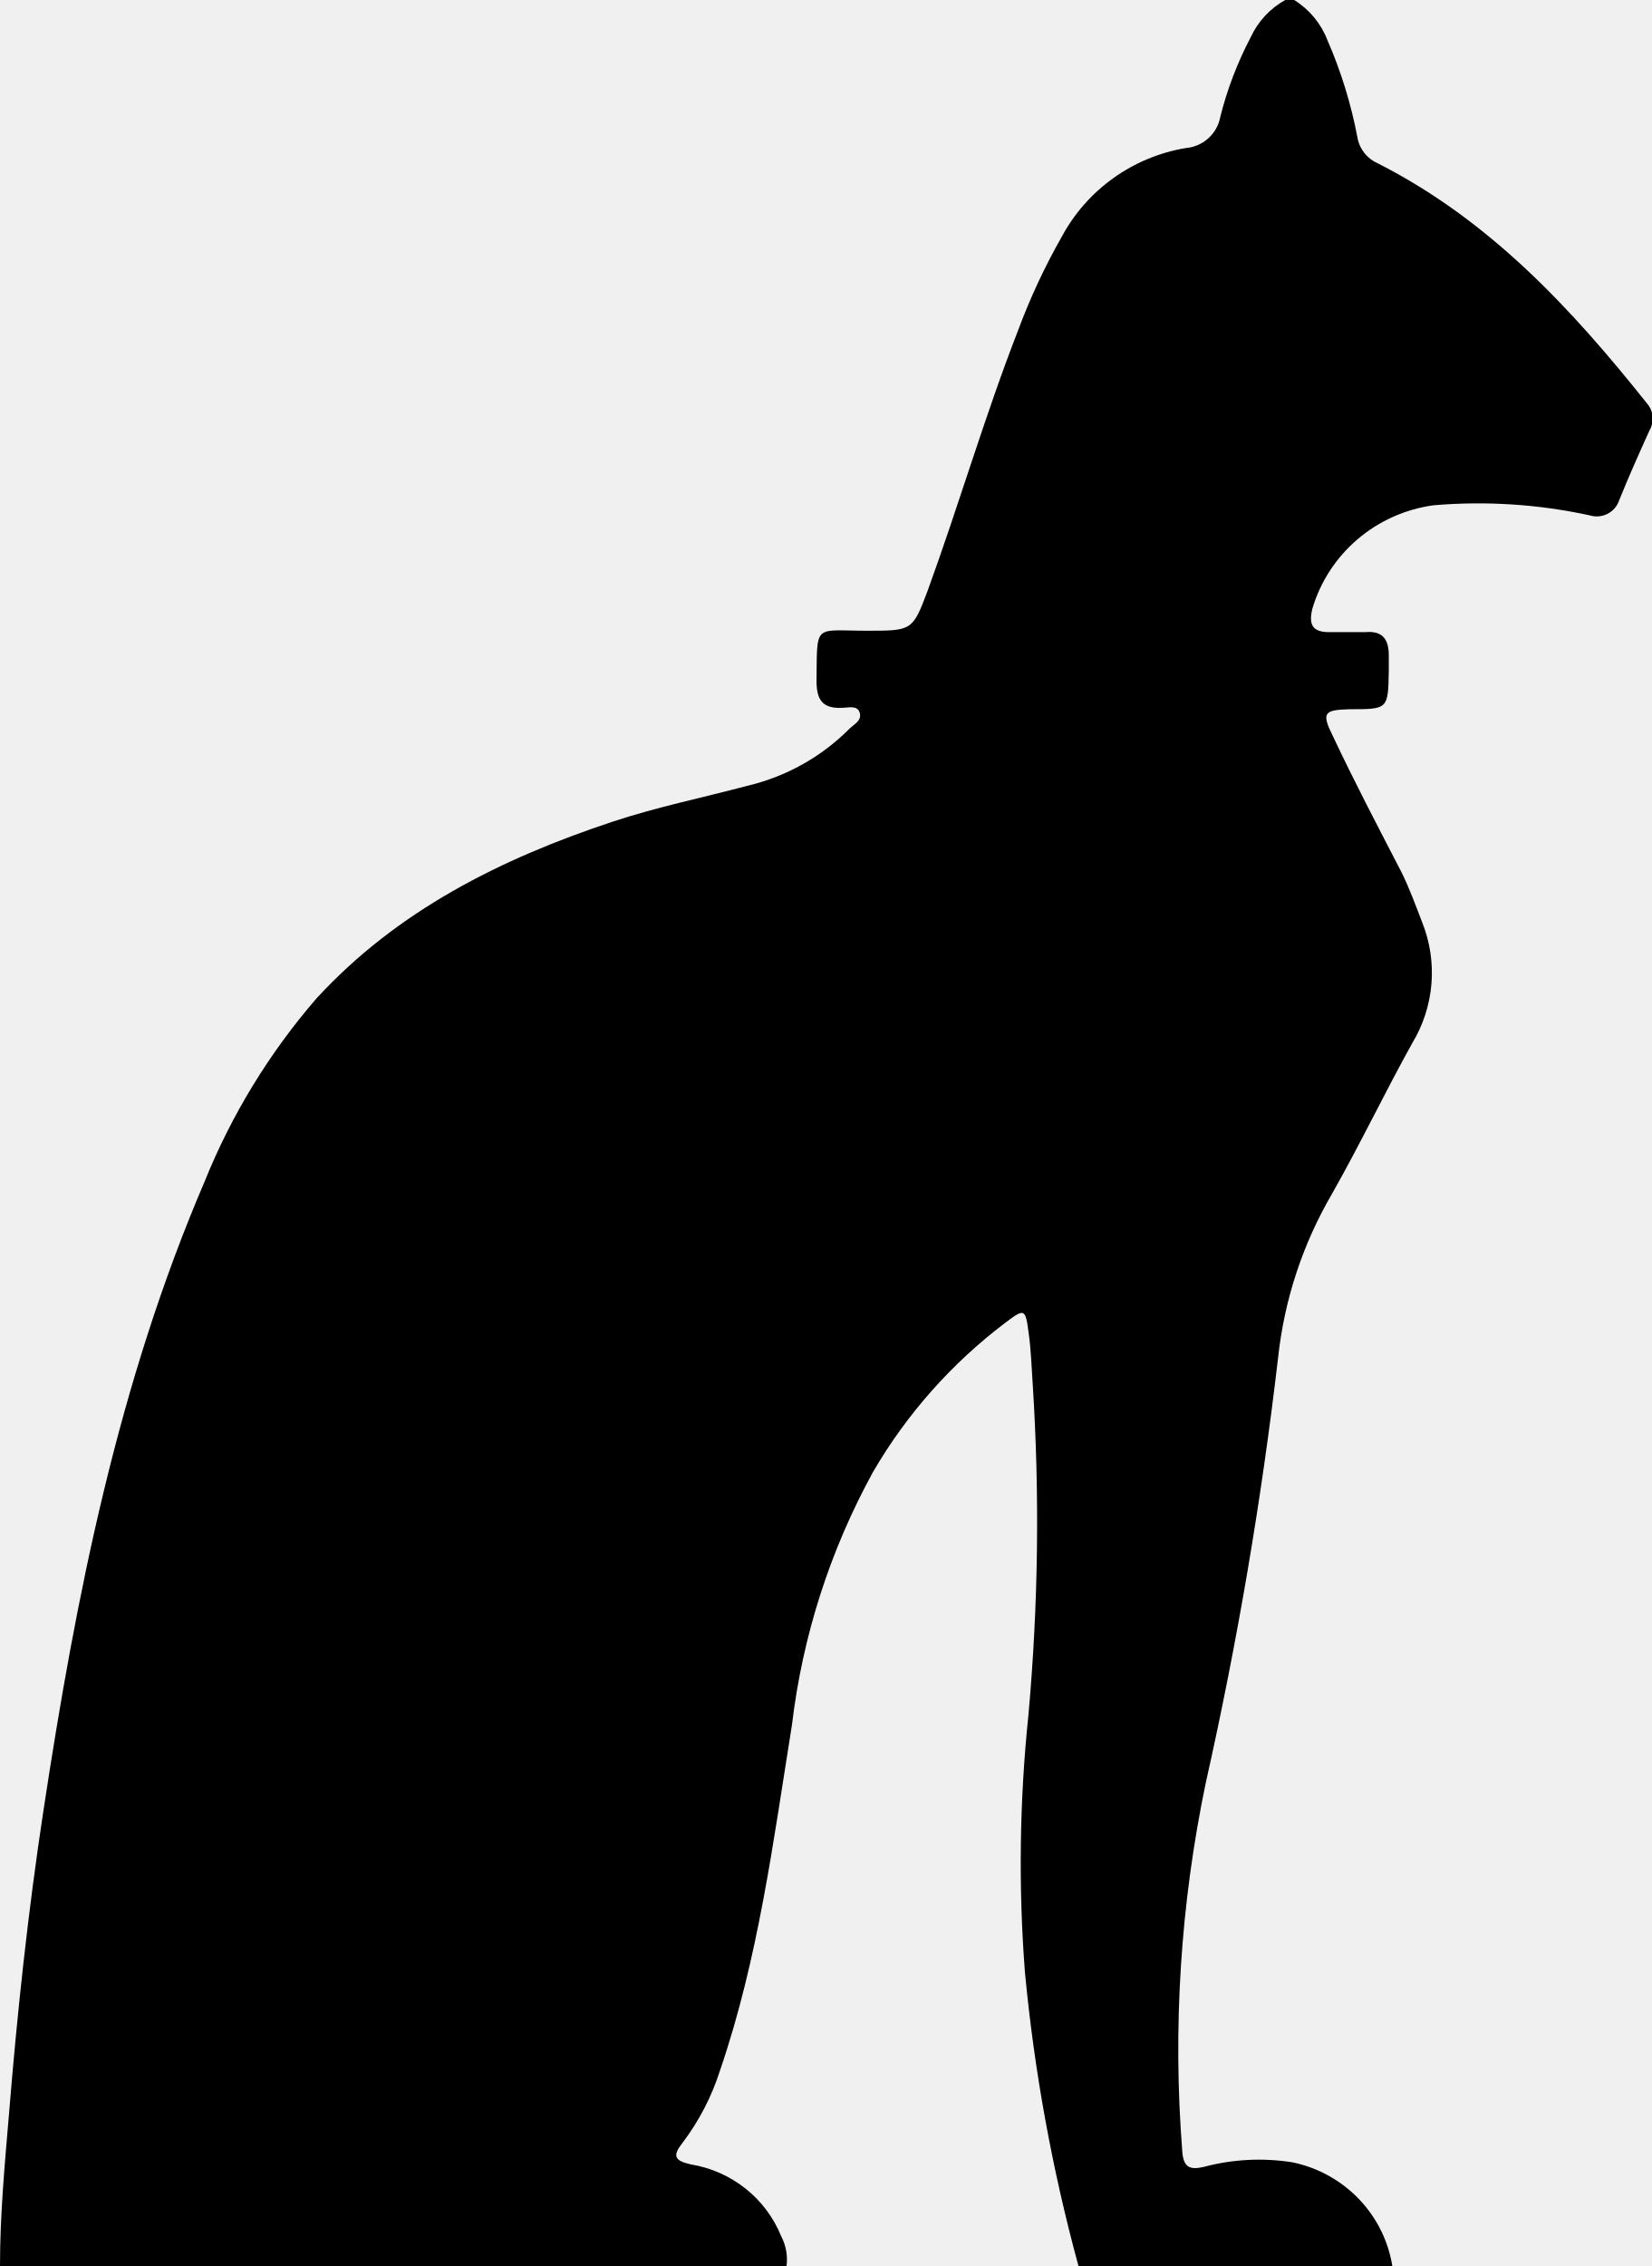
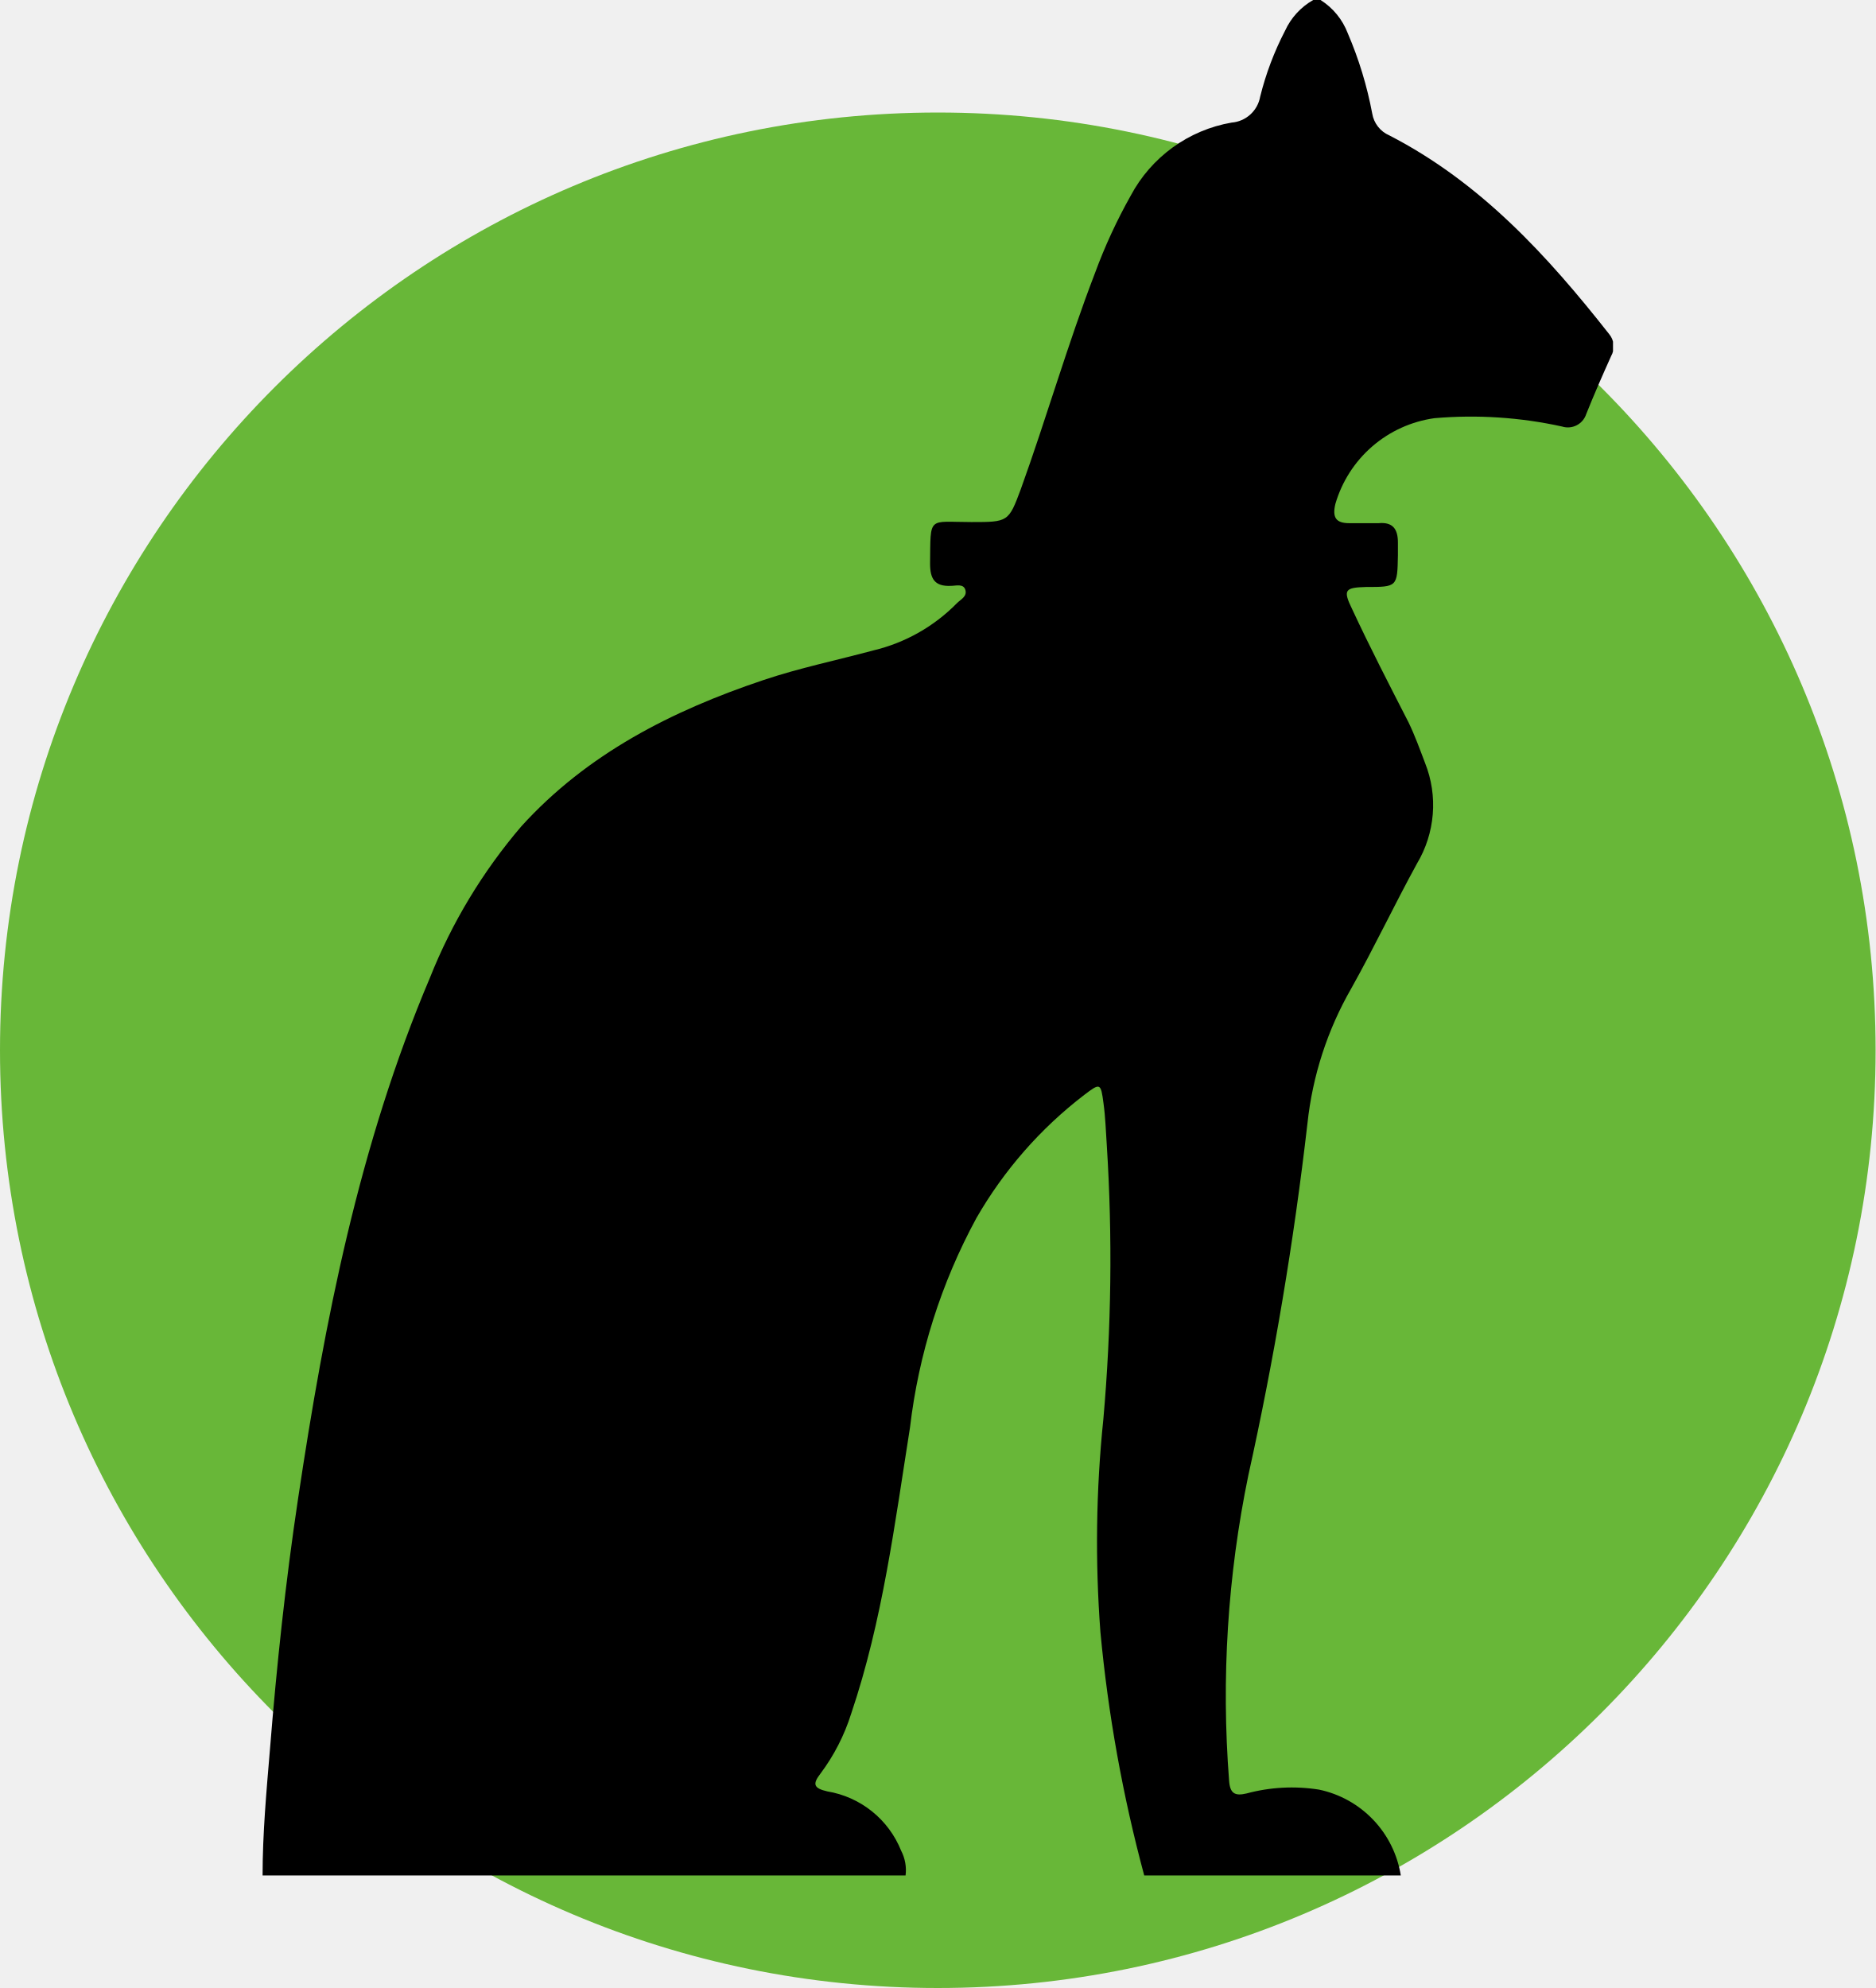
- <svg xmlns="http://www.w3.org/2000/svg" width="140" height="192" viewBox="0 0 140 192" fill="none">
-   <path d="M109.68 0H108.92C107.636 0.718 106.614 1.82 106 3.147C104.875 5.289 104.009 7.555 103.42 9.897C103.294 10.601 102.934 11.244 102.398 11.724C101.863 12.204 101.181 12.495 100.46 12.549C98.256 12.925 96.168 13.795 94.355 15.092C92.542 16.388 91.052 18.078 90 20.031C88.553 22.568 87.316 25.215 86.3 27.949C83.46 35.233 81.28 42.755 78.6 50.098C77.34 53.443 77.28 53.443 73.48 53.443C68.94 53.443 69.26 52.751 69.2 57.699C69.2 59.263 69.68 60.054 71.36 59.975C71.88 59.975 72.66 59.718 72.86 60.391C73.06 61.064 72.38 61.361 71.98 61.757C69.609 64.139 66.608 65.813 63.32 66.586C59.52 67.596 55.64 68.388 51.94 69.615C42.44 72.762 33.66 77.156 26.82 84.599C22.821 89.221 19.618 94.464 17.34 100.117C10 117.219 6.44 135.231 3.68 153.422C2.38 161.953 1.46 170.524 0.76 179.154C0.4 183.39 0 187.685 0 192H66.66C66.771 191.129 66.61 190.245 66.2 189.466C65.559 187.887 64.517 186.498 63.175 185.434C61.834 184.369 60.237 183.665 58.54 183.39C57.14 183.073 56.98 182.657 57.84 181.569C59.243 179.716 60.318 177.641 61.02 175.433C64.28 165.912 65.54 155.975 67.12 146.138C68.013 138.624 70.348 131.348 74 124.701C76.849 119.809 80.649 115.523 85.18 112.092C86.84 110.845 86.9 110.845 87.18 112.963C87.38 114.369 87.42 115.814 87.52 117.239C88.12 126.59 88 135.973 87.16 145.306C86.405 152.541 86.304 159.828 86.86 167.08C87.655 175.499 89.174 183.836 91.4 192H118C117.653 189.857 116.656 187.869 115.142 186.3C113.627 184.731 111.667 183.653 109.52 183.212C107.013 182.817 104.45 182.952 102 183.607C100.8 183.885 100.3 183.607 100.2 182.321C99.373 171.842 100.046 161.3 102.2 151.007C104.868 139.125 106.91 127.114 108.32 115.022C108.845 110.139 110.398 105.419 112.88 101.166C115.26 96.97 117.34 92.615 119.68 88.399C120.609 86.866 121.168 85.142 121.314 83.36C121.46 81.578 121.188 79.787 120.52 78.126C119.98 76.721 119.46 75.296 118.8 73.95C116.8 70.09 114.8 66.27 112.96 62.37C111.98 60.391 112.2 60.153 114.38 60.094C117.64 60.094 117.64 60.094 117.7 56.848C117.7 56.412 117.7 55.977 117.7 55.541C117.7 54.176 117.18 53.423 115.7 53.562C114.7 53.562 113.7 53.562 112.66 53.562C111.28 53.562 110.88 52.988 111.22 51.583C111.895 49.298 113.222 47.255 115.042 45.7C116.862 44.144 119.098 43.142 121.48 42.814C125.911 42.434 130.376 42.721 134.72 43.665C135.221 43.822 135.765 43.776 136.232 43.539C136.7 43.302 137.055 42.892 137.22 42.398C138.02 40.419 138.9 38.44 139.8 36.46C140.004 36.109 140.094 35.704 140.058 35.301C140.023 34.897 139.863 34.514 139.6 34.204C133.2 26.167 126.26 18.666 116.8 13.856C116.343 13.661 115.942 13.356 115.635 12.969C115.328 12.582 115.123 12.124 115.04 11.639C114.505 8.809 113.653 6.048 112.5 3.405C111.959 1.996 110.969 0.801 109.68 0V0Z" fill="black" />
+ <svg xmlns="http://www.w3.org/2000/svg" width="50" height="53" viewBox="0 0 50 53" fill="none">
+   <circle cx="25" cy="28" r="25" fill="#68B738" />
+   <g clip-path="url(#clip0)">
+     <path d="M35.203 0H35.008C34.678 0.187 34.415 0.474 34.257 0.82C33.968 1.377 33.745 1.967 33.594 2.577C33.561 2.761 33.469 2.928 33.331 3.053C33.193 3.178 33.018 3.254 32.833 3.268C32.266 3.366 31.729 3.592 31.263 3.93C30.797 4.268 30.413 4.708 30.143 5.216C29.771 5.877 29.453 6.566 29.191 7.278C28.461 9.175 27.901 11.134 27.211 13.046C26.887 13.918 26.872 13.918 25.895 13.918C24.727 13.918 24.81 13.737 24.794 15.026C24.794 15.433 24.918 15.639 25.35 15.619C25.483 15.619 25.684 15.552 25.735 15.727C25.787 15.902 25.612 15.979 25.509 16.082C24.899 16.703 24.128 17.139 23.282 17.34C22.305 17.603 21.307 17.809 20.356 18.129C17.913 18.948 15.655 20.093 13.897 22.031C12.868 23.235 12.044 24.6 11.459 26.072C9.571 30.526 8.656 35.217 7.946 39.954C7.612 42.175 7.375 44.407 7.195 46.655C7.103 47.758 7 48.876 7 50H24.141C24.17 49.773 24.128 49.543 24.023 49.34C23.858 48.929 23.59 48.567 23.245 48.29C22.9 48.013 22.489 47.83 22.053 47.758C21.693 47.675 21.652 47.567 21.873 47.283C22.234 46.801 22.51 46.261 22.691 45.686C23.529 43.206 23.853 40.619 24.259 38.057C24.489 36.1 25.089 34.205 26.029 32.474C26.761 31.2 27.738 30.084 28.903 29.191C29.33 28.866 29.346 28.866 29.418 29.418C29.469 29.784 29.479 30.16 29.505 30.531C29.66 32.966 29.628 35.41 29.413 37.84C29.218 39.724 29.193 41.622 29.335 43.51C29.54 45.703 29.93 47.874 30.503 50H37.343C37.254 49.442 36.997 48.924 36.608 48.516C36.218 48.107 35.714 47.826 35.162 47.711C34.518 47.609 33.859 47.644 33.229 47.814C32.92 47.887 32.791 47.814 32.766 47.479C32.553 44.751 32.726 42.005 33.28 39.325C33.966 36.23 34.491 33.102 34.854 29.954C34.989 28.682 35.388 27.453 36.026 26.345C36.638 25.253 37.173 24.119 37.775 23.021C38.014 22.621 38.157 22.172 38.195 21.708C38.233 21.244 38.163 20.778 37.991 20.345C37.852 19.979 37.718 19.608 37.549 19.258C37.034 18.253 36.52 17.258 36.047 16.242C35.795 15.727 35.851 15.665 36.412 15.649C37.25 15.649 37.25 15.649 37.266 14.804C37.266 14.691 37.266 14.577 37.266 14.464C37.266 14.108 37.132 13.912 36.751 13.948C36.494 13.948 36.237 13.948 35.97 13.948C35.615 13.948 35.512 13.799 35.599 13.433C35.773 12.838 36.114 12.306 36.582 11.901C37.05 11.496 37.625 11.235 38.238 11.149C39.377 11.05 40.525 11.125 41.642 11.371C41.771 11.412 41.911 11.4 42.031 11.338C42.151 11.277 42.243 11.17 42.285 11.041C42.491 10.526 42.717 10.01 42.949 9.495C43.001 9.403 43.024 9.298 43.015 9.193C43.006 9.088 42.965 8.988 42.897 8.907C41.251 6.814 39.467 4.861 37.034 3.608C36.917 3.558 36.814 3.478 36.735 3.377C36.656 3.276 36.603 3.157 36.582 3.031C36.444 2.294 36.225 1.575 35.929 0.887C35.789 0.52 35.535 0.209 35.203 0V0Z" fill="black" />
+   </g>
+   <defs>
+     <clipPath id="clip0">
+       <rect width="36" height="50" fill="white" transform="translate(7)" />
+     </clipPath>
+   </defs>
</svg>
